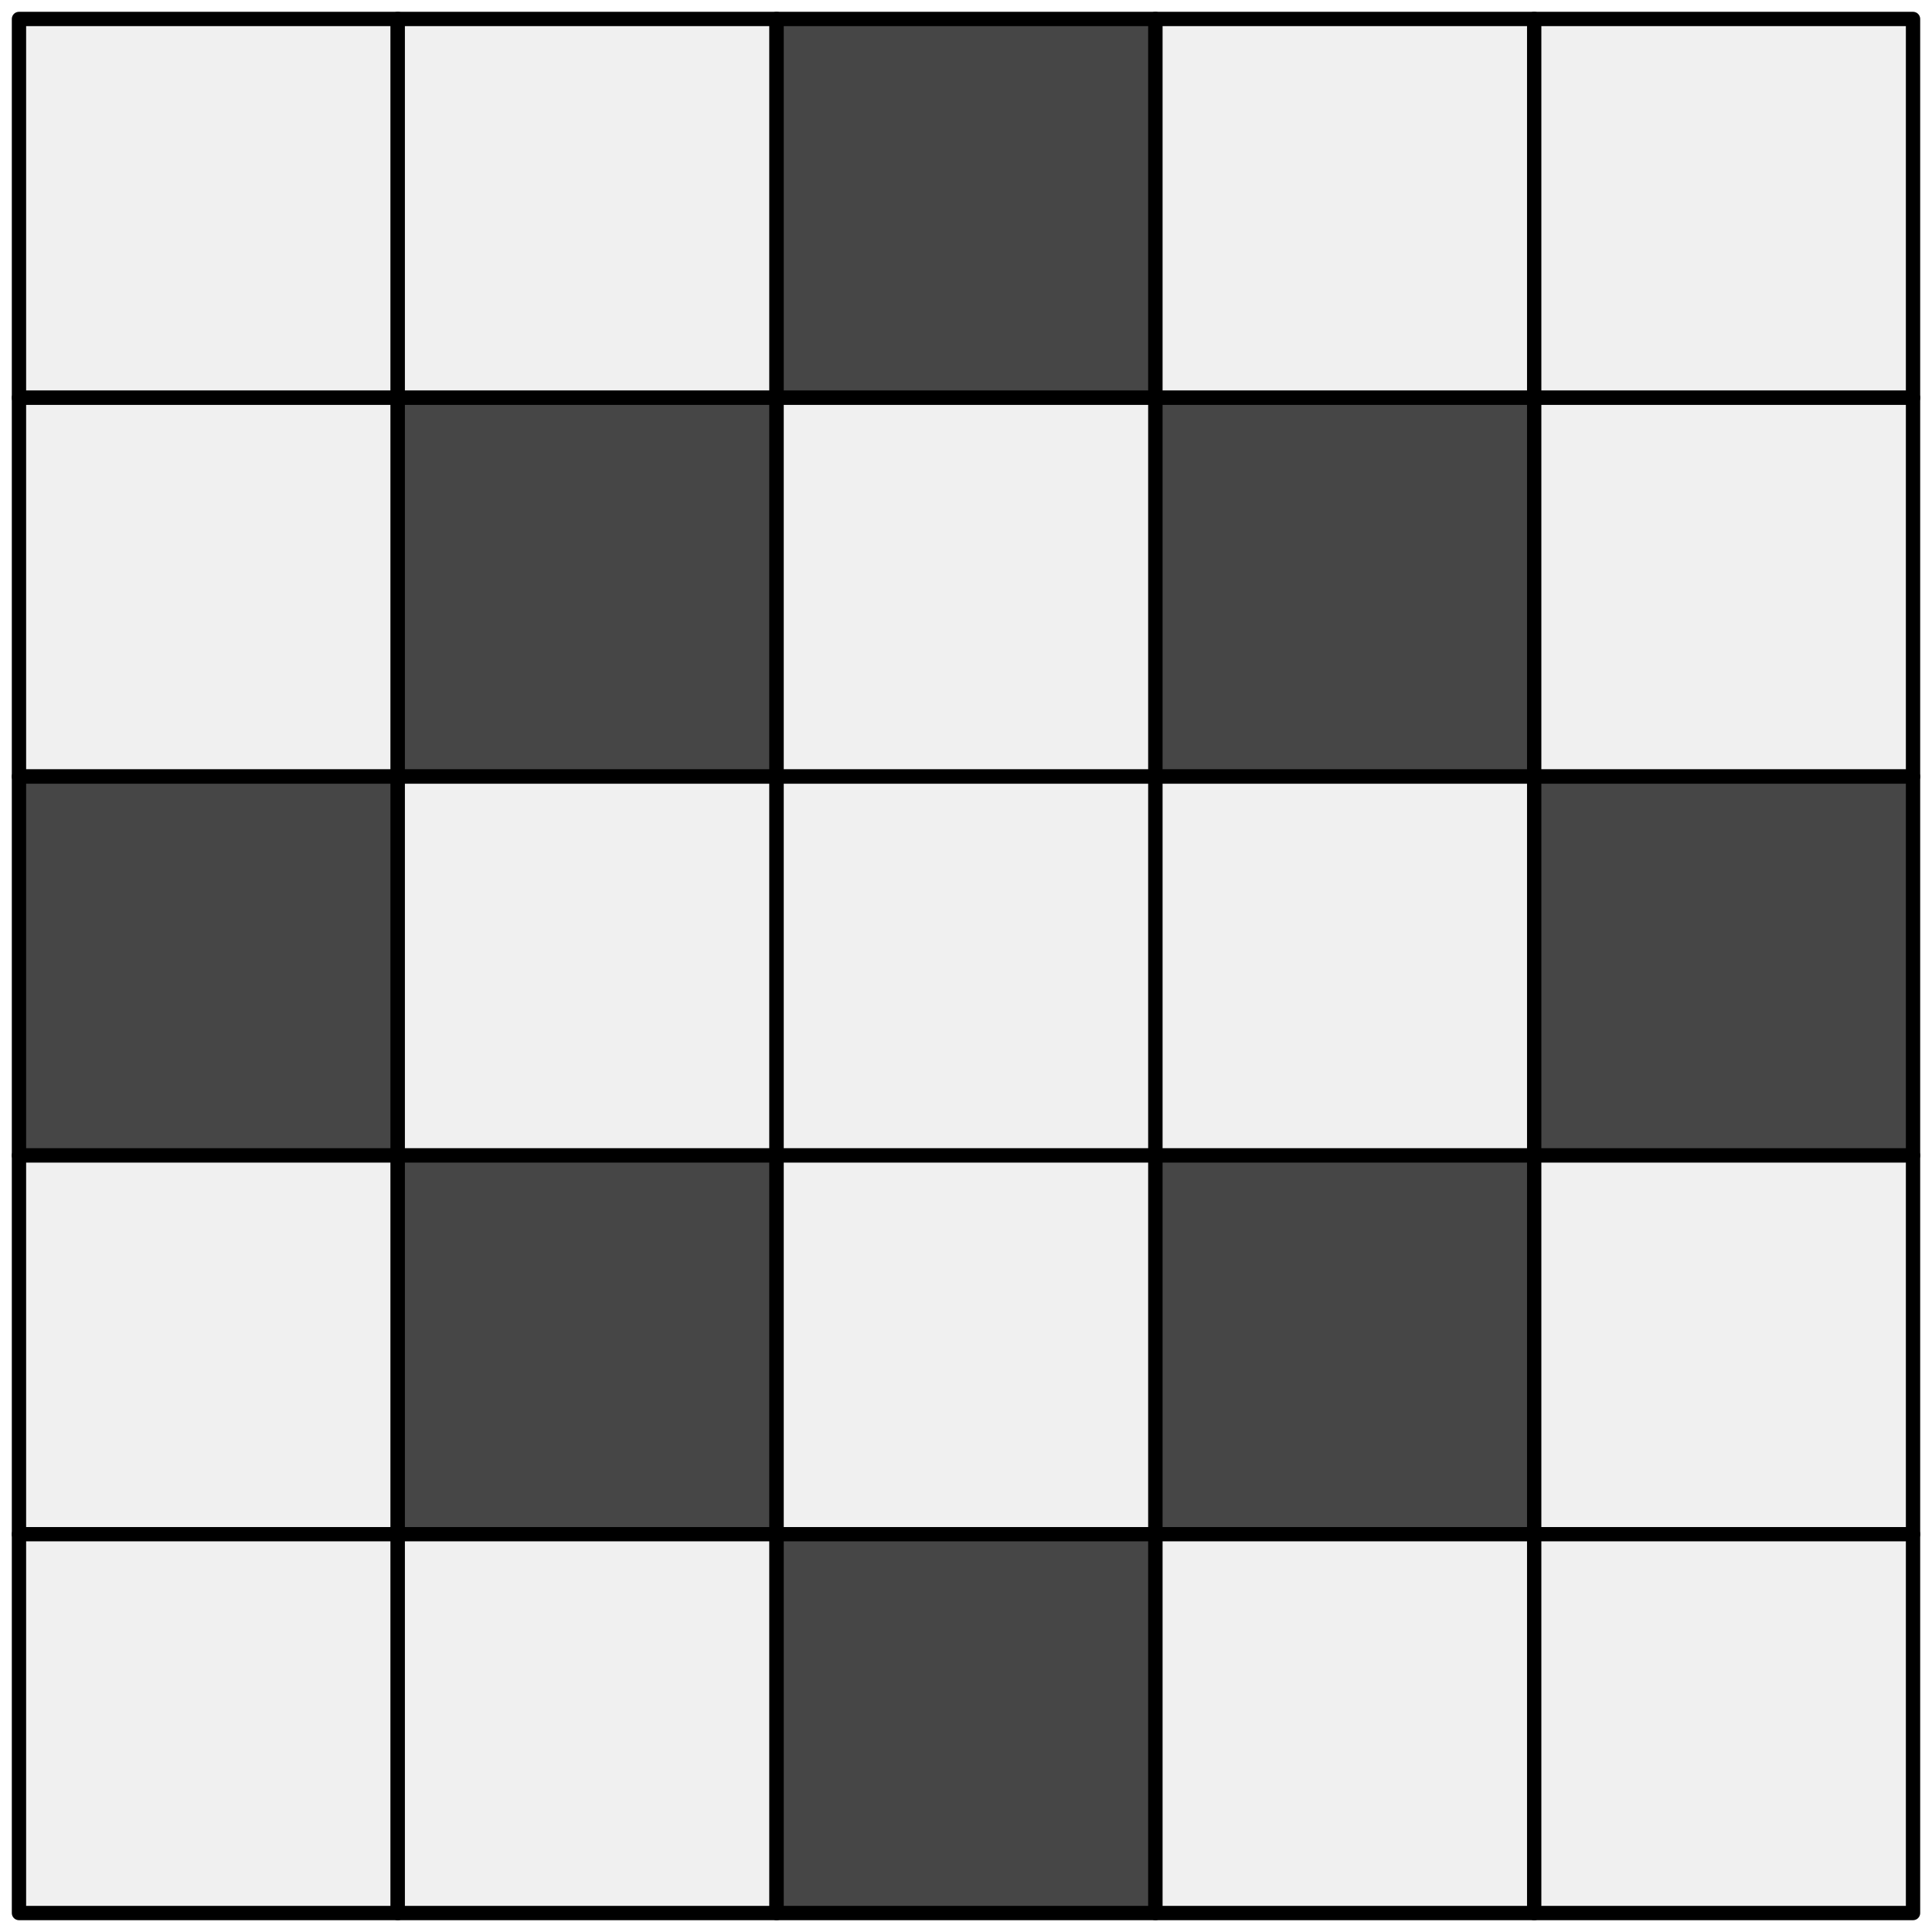
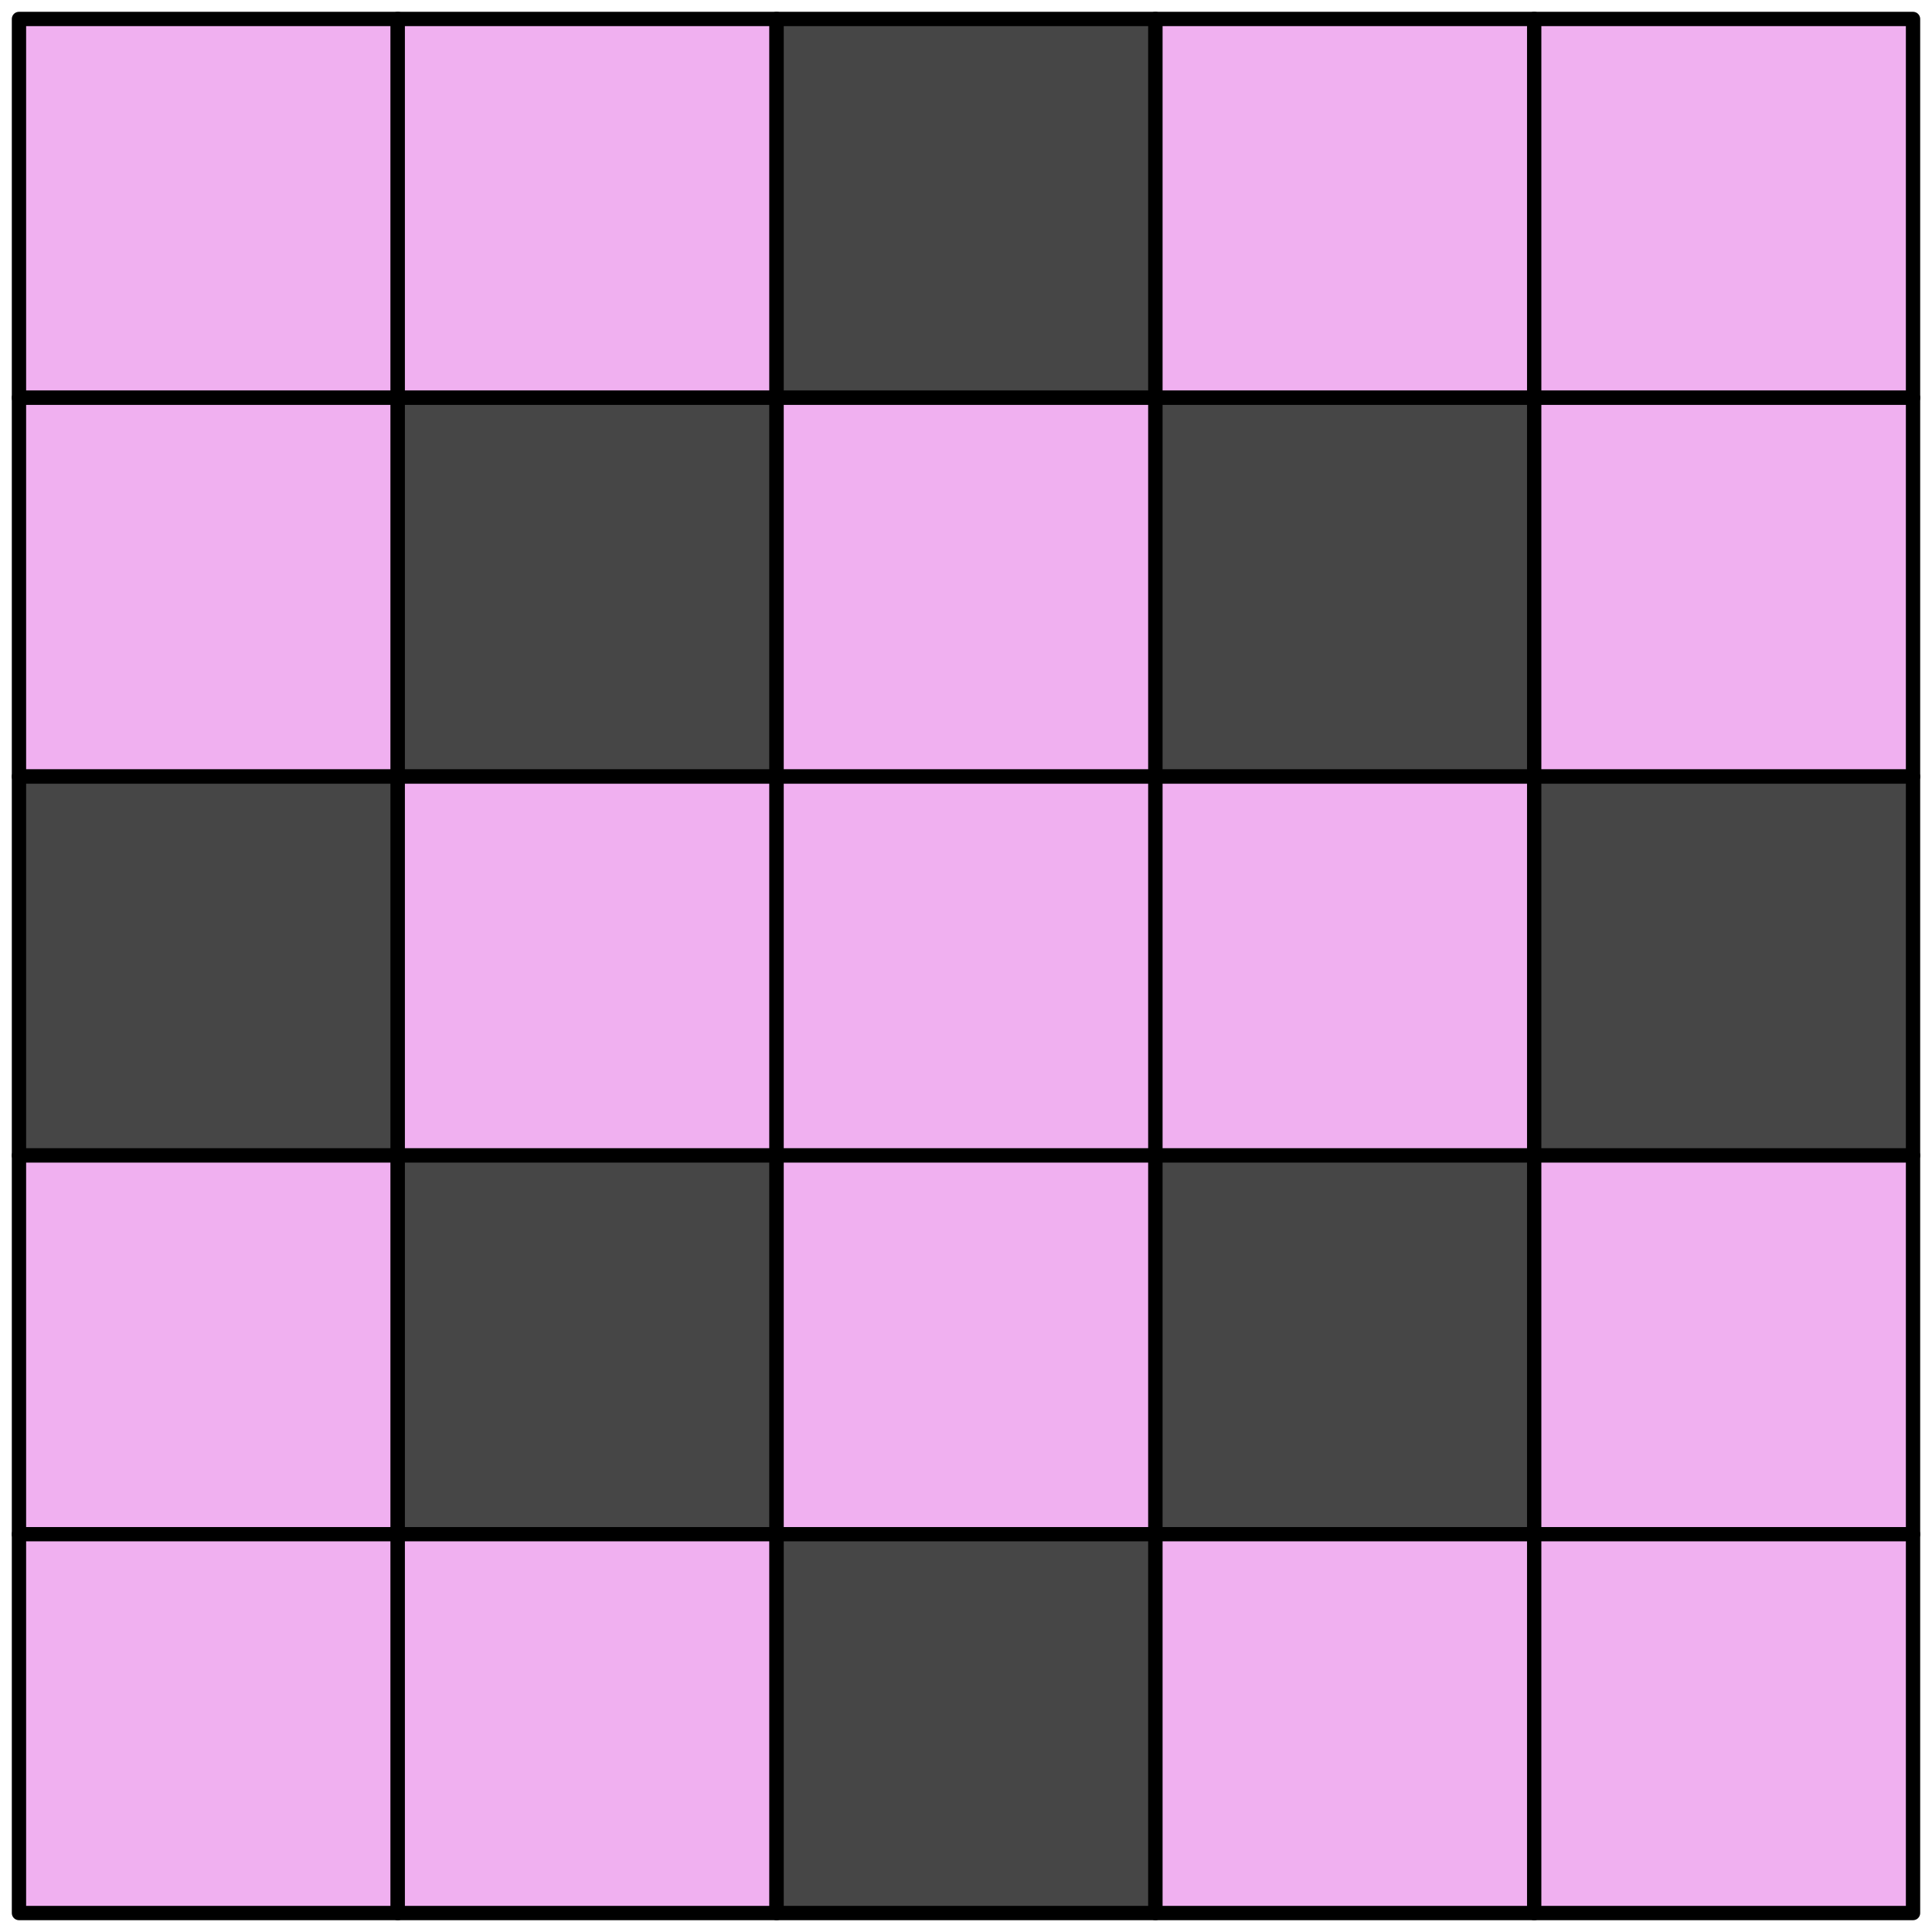
<svg xmlns="http://www.w3.org/2000/svg" width="102" height="102" viewBox="0 0 26.988 26.988">
  <g fill-rule="evenodd" stroke="#000" stroke-width=".2" stroke-linecap="round" stroke-linejoin="round">
-     <path fill="#f0f0f0" d="M.265.265h5.292v5.292H.265z" />
-     <path fill="#f0f0f0" d="M5.556.265h5.292v5.292H5.556z" />
+     <path fill="#f0b0f0" d="M.265.265h5.292v5.292H.265z" />
+     <path fill="#f0b0f0" d="M5.556.265h5.292v5.292H5.556z" />
    <path fill="#464646" d="M10.848.265h5.292v5.292h-5.292z" />
-     <path fill="#f0f0f0" d="M16.14.265h5.292v5.292H16.14z" />
-     <path fill="#f0f0f0" d="M21.431.265h5.292v5.292h-5.292z" />
-     <path fill="#f0f0f0" d="M.265 5.556h5.292v5.292H.265z" />
+     <path fill="#f0b0f0" d="M16.14.265h5.292v5.292H16.14z" />
+     <path fill="#f0b0f0" d="M21.431.265h5.292v5.292h-5.292z" />
+     <path fill="#f0b0f0" d="M.265 5.556h5.292v5.292H.265z" />
    <path fill="#464646" d="M5.556 5.556h5.292v5.292H5.556z" />
-     <path fill="#f0f0f0" d="M10.848 5.556h5.292v5.292h-5.292z" />
+     <path fill="#f0b0f0" d="M10.848 5.556h5.292v5.292h-5.292z" />
    <path fill="#464646" d="M16.14 5.556h5.292v5.292H16.14z" />
-     <path fill="#f0f0f0" d="M21.431 5.556h5.292v5.292h-5.292z" />
+     <path fill="#f0b0f0" d="M21.431 5.556h5.292v5.292h-5.292z" />
    <path fill="#464646" d="M.265 10.848h5.292v5.292H.265z" />
-     <path fill="#f0f0f0" d="M5.556 10.848h5.292v5.292H5.556z" />
-     <path fill="#f0f0f0" d="M10.848 10.848h5.292v5.292h-5.292z" />
-     <path fill="#f0f0f0" d="M16.14 10.848h5.292v5.292H16.14z" />
+     <path fill="#f0b0f0" d="M5.556 10.848h5.292v5.292H5.556z" />
+     <path fill="#f0b0f0" d="M10.848 10.848h5.292v5.292h-5.292z" />
+     <path fill="#f0b0f0" d="M16.14 10.848h5.292v5.292H16.14z" />
    <path fill="#464646" d="M21.431 10.848h5.292v5.292h-5.292z" />
-     <path fill="#f0f0f0" d="M.265 16.14h5.292v5.292H.265z" />
+     <path fill="#f0b0f0" d="M.265 16.14h5.292v5.292H.265z" />
    <path fill="#464646" d="M5.556 16.14h5.292v5.292H5.556z" />
-     <path fill="#f0f0f0" d="M10.848 16.14h5.292v5.292h-5.292z" />
+     <path fill="#f0b0f0" d="M10.848 16.14h5.292v5.292h-5.292z" />
    <path fill="#464646" d="M16.14 16.14h5.292v5.292H16.14z" />
-     <path fill="#f0f0f0" d="M21.431 16.14h5.292v5.292h-5.292z" />
-     <path fill="#f0f0f0" d="M.265 21.431h5.292v5.292H.265z" />
-     <path fill="#f0f0f0" d="M5.556 21.431h5.292v5.292H5.556z" />
+     <path fill="#f0b0f0" d="M21.431 16.14h5.292v5.292h-5.292z" />
+     <path fill="#f0b0f0" d="M.265 21.431h5.292v5.292H.265z" />
+     <path fill="#f0b0f0" d="M5.556 21.431h5.292v5.292H5.556z" />
    <path fill="#464646" d="M10.848 21.431h5.292v5.292h-5.292z" />
-     <path fill="#f0f0f0" d="M16.14 21.431h5.292v5.292H16.14z" />
-     <path fill="#f0f0f0" d="M21.431 21.431h5.292v5.292h-5.292z" />
+     <path fill="#f0b0f0" d="M16.14 21.431h5.292v5.292H16.14z" />
+     <path fill="#f0b0f0" d="M21.431 21.431h5.292v5.292h-5.292z" />
  </g>
</svg>
